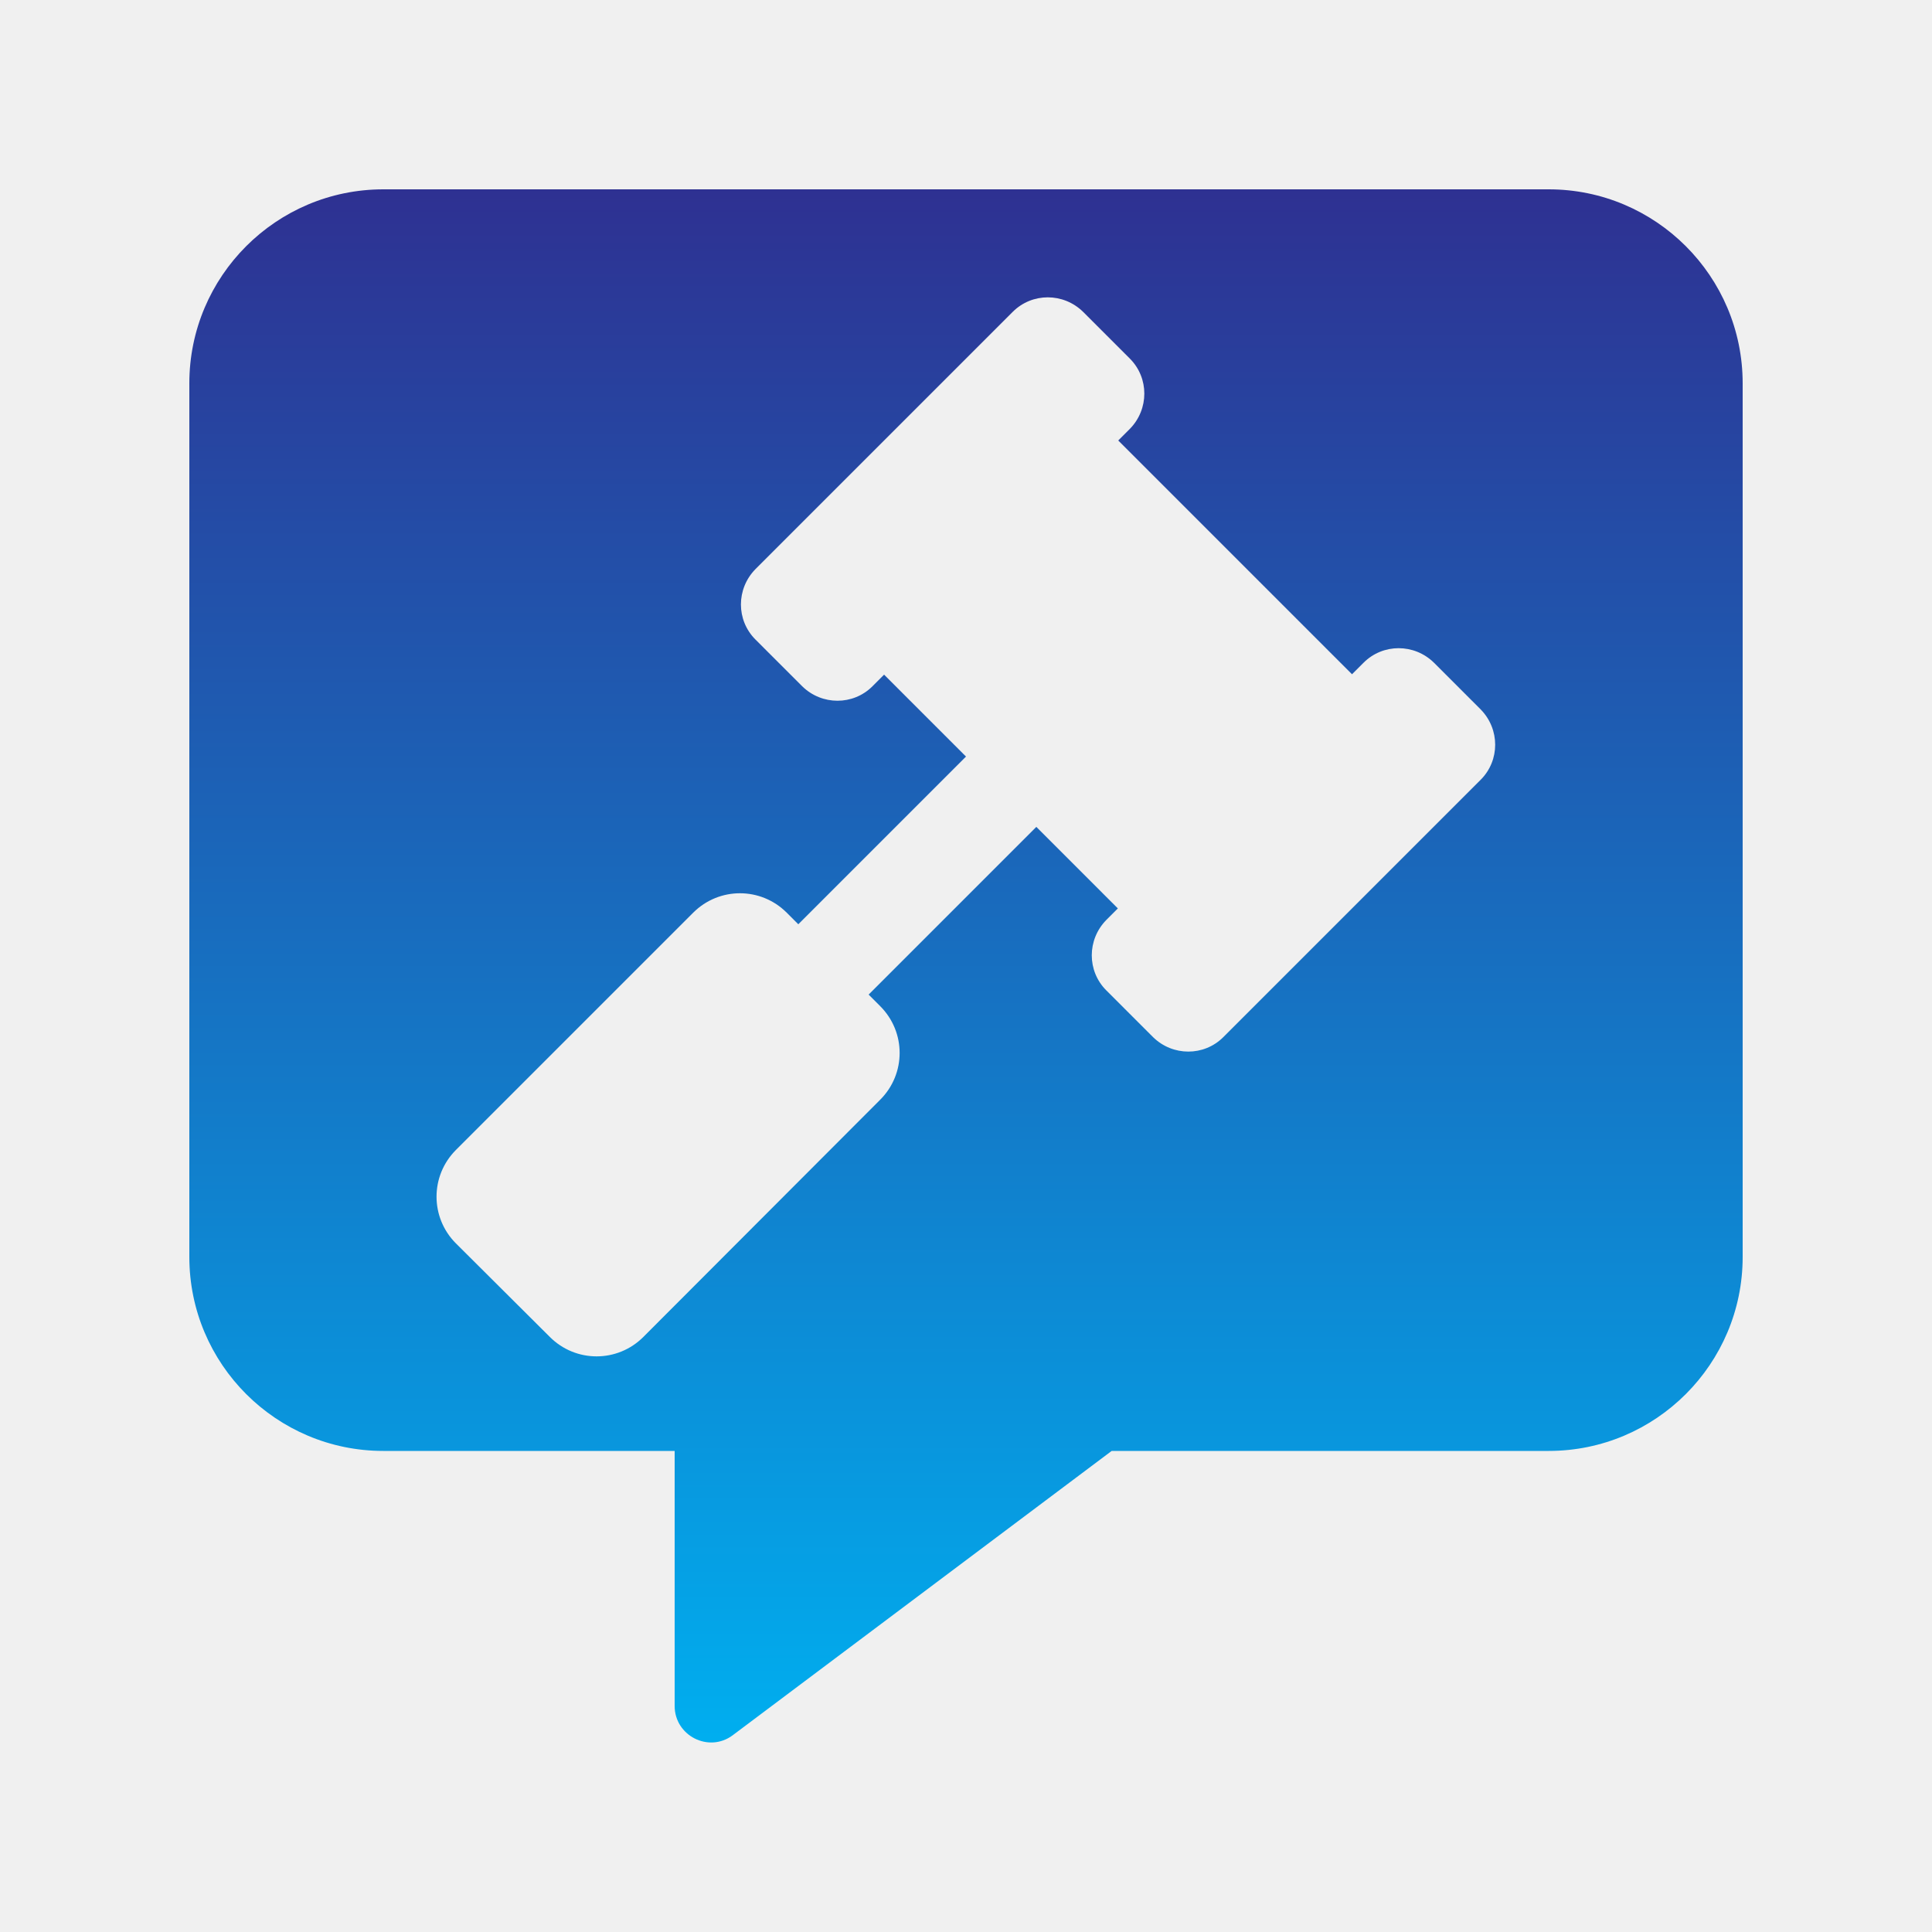
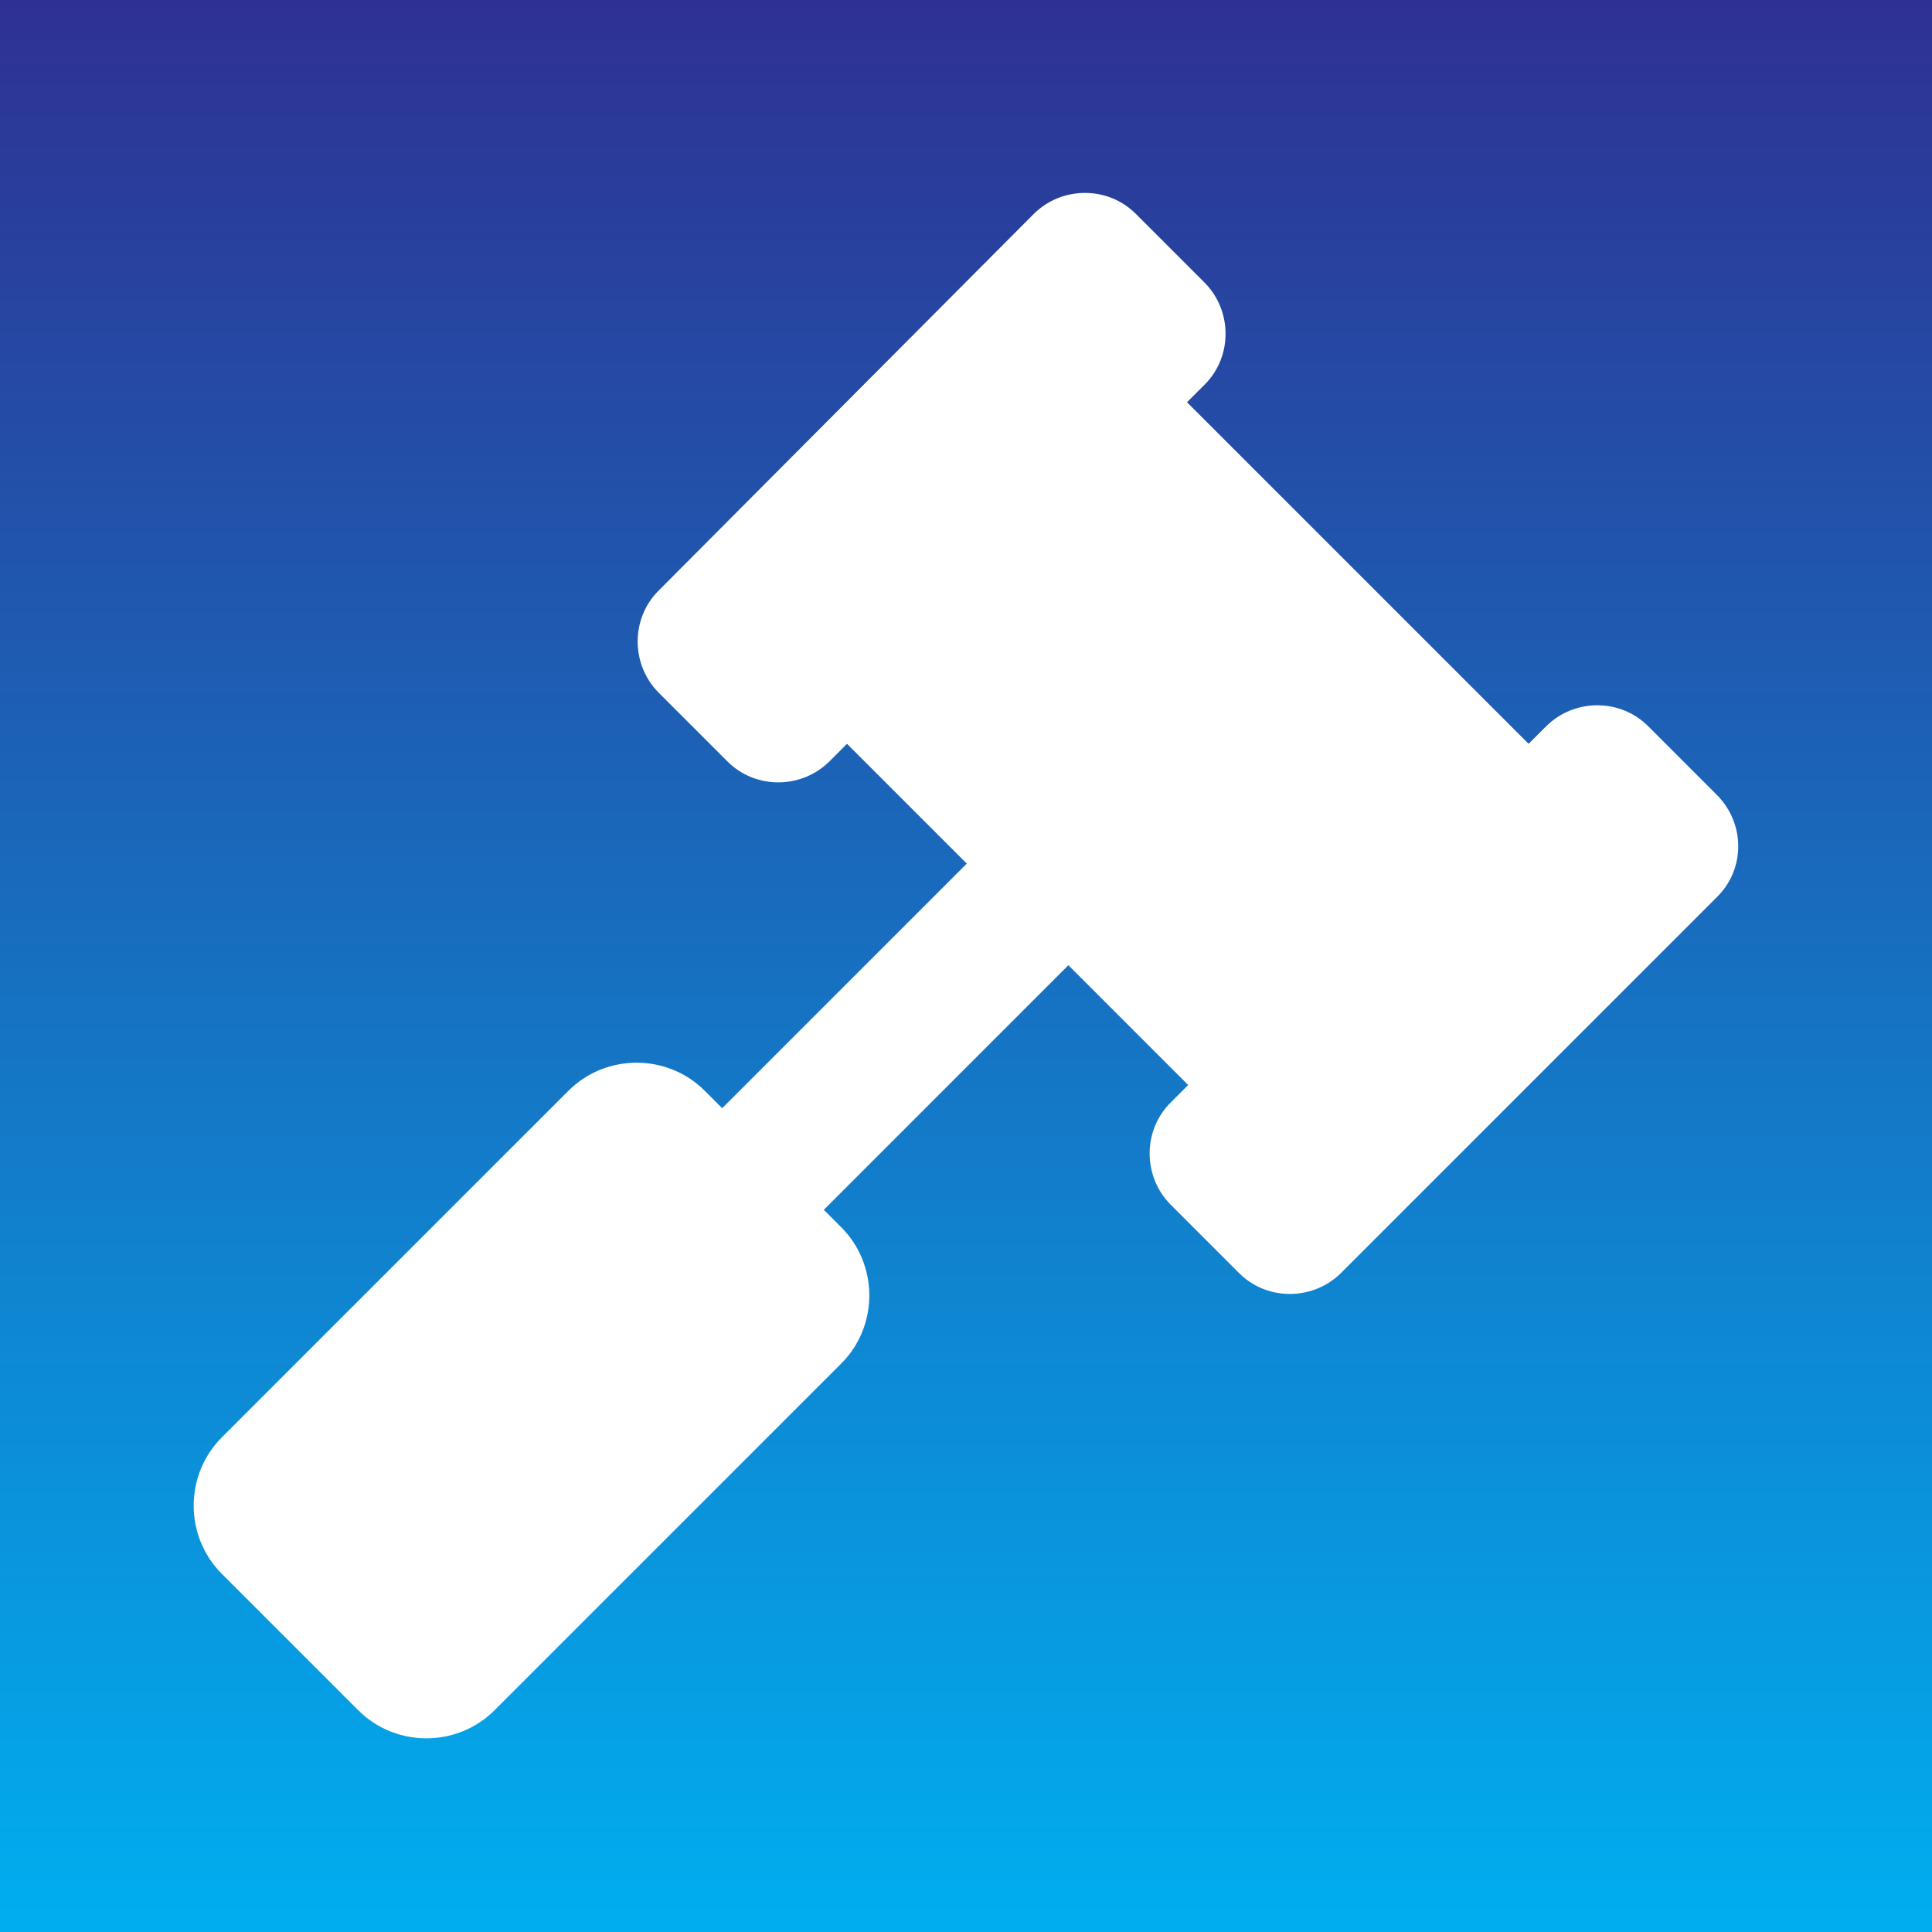
<svg xmlns="http://www.w3.org/2000/svg" viewBox="0 0 500 500">
-   <linearGradient id="a" gradientUnits="userSpaceOnUse" x1="250" y1="450" x2="250" y2="50">
+   <linearGradient id="a" gradientUnits="userSpaceOnUse" x1="250" y1="500" x2="250" y2="0">
    <stop offset="0" stop-color="#00aeef" />
    <stop offset="1" stop-color="#2e3192" />
  </linearGradient>
-   <path d="M400.8 49H99.2C71.5 49 49 71.5 49 99.2v226.1c0 27.7 22.5 50.2 50.2 50.2h75.4v66c0 7.7 8.8 12.2 15 7.6l98.1-73.6h113.1c27.7 0 50.2-22.5 50.2-50.2V99.2c0-27.7-22.5-50.2-50.2-50.2zm-17.6 152.8l-66.6 66.6c-5 5-13.1 5-18.2 0l-12.1-12.1c-5-5-5-13.1 0-18.2l3-3-21.1-21.1-43.4 43.4 3 3c6.7 6.7 6.7 17.5 0 24.2L166.5 346c-6.7 6.7-17.5 6.7-24.2 0L118 321.8c-6.7-6.7-6.7-17.5 0-24.2l61.4-61.4c6.7-6.7 17.5-6.7 24.2 0l3 3 43.4-43.4-21.2-21.2-3 3c-5 5-13.1 5-18.2 0l-12.1-12.1c-5-5-5-13.1 0-18.2l66.6-66.6c5-5 13.1-5 18.2 0l12.1 12.1c5 5 5 13.1 0 18.2l-3 3 60.5 60.5 3-3c5-5 13.1-5 18.2 0l12.1 12.1c5 5.1 5 13.2 0 18.2z" fill="url(#a)" />
+   <path fill="url(#a)" d="M0 0h500v500H0z" />
+   <path d="M267.5 55.4c7.3-7.3 19.3-7.3 26.5 0l17.7 17.7c7.3 7.3 7.3 19.3 0 26.5l-4.5 4.5 88.4 88.4 4.5-4.5c7.3-7.3 19.3-7.3 26.5 0l17.7 17.7c7.4 7.4 7.4 19.3 0 26.5l-97.2 97.2c-7.3 7.3-19.3 7.3-26.5 0L303 311.8c-7.3-7.3-7.3-19.3 0-26.5l4.5-4.5-31-31-63.3 63.3 4.5 4.5c9.7 9.7 9.7 25.6 0 35.3L128 442.6c-9.7 9.7-25.6 9.7-35.3 0l-35.3-35.3c-9.7-9.7-9.7-25.6 0-35.3l89.7-89.7c9.7-9.7 25.6-9.7 35.3 0l4.5 4.5 63.3-63.3-31-31-4.5 4.5c-7.3 7.3-19.3 7.3-26.5 0l-17.7-17.7c-7.3-7.3-7.3-19.3 0-26.5" fill="#fff" />
</svg>
